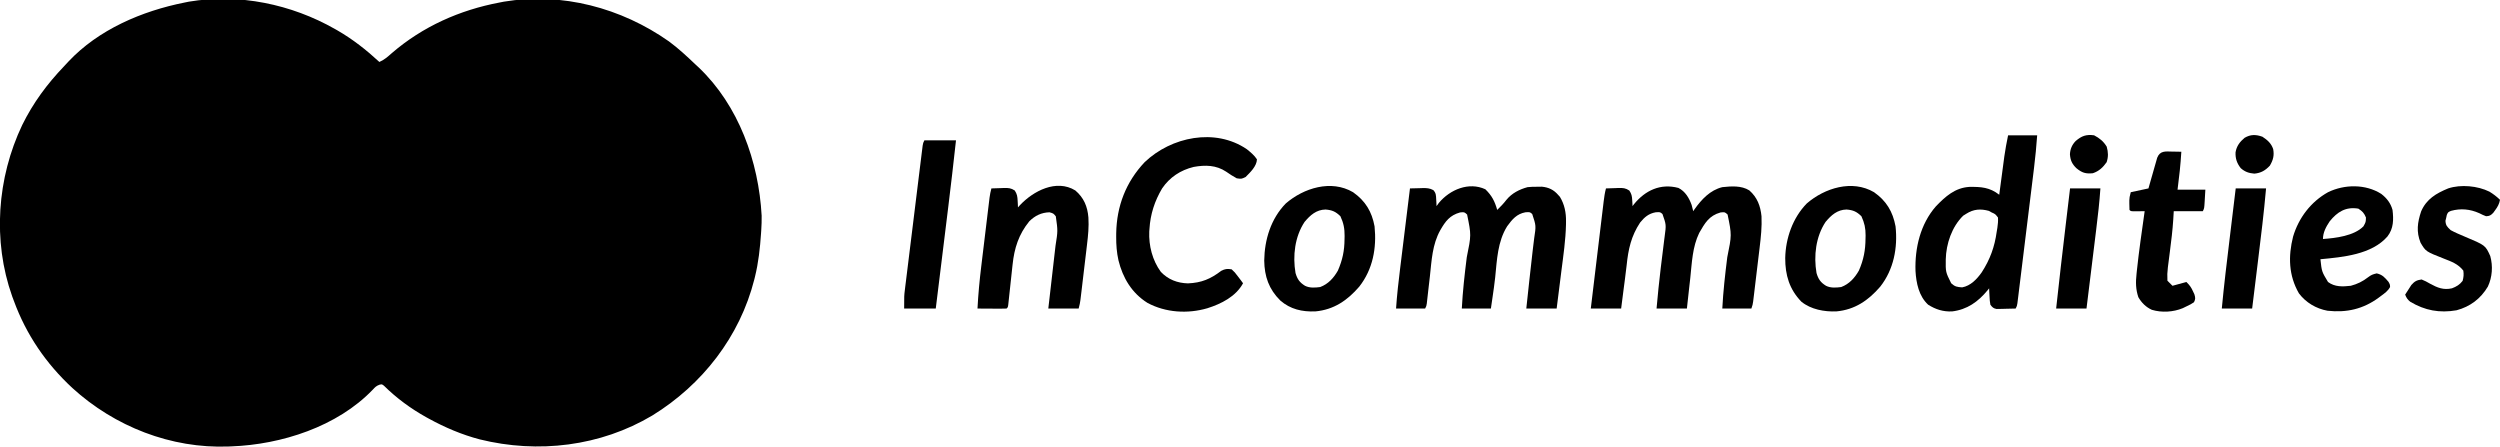
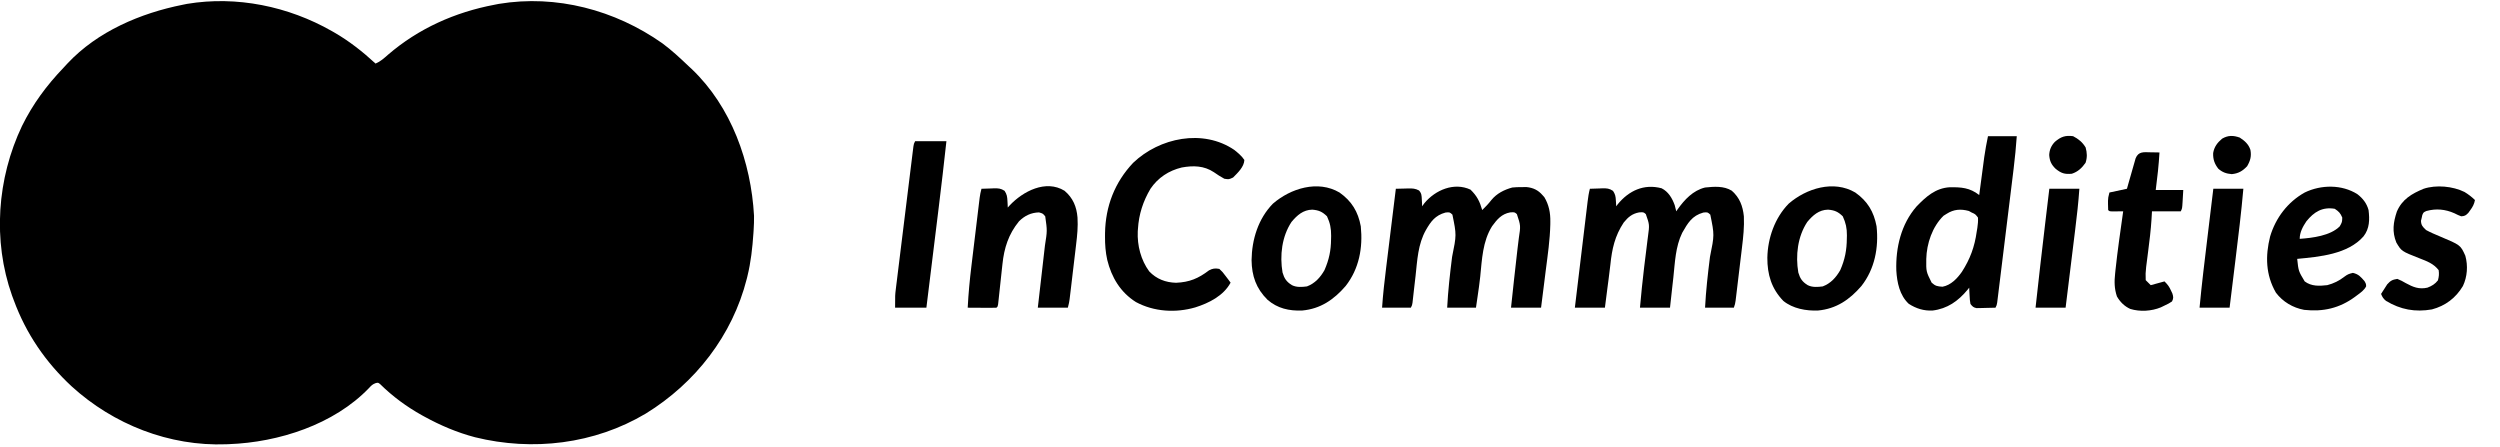
- <svg xmlns="http://www.w3.org/2000/svg" version="1.1" width="1977" height="353">
+ <svg xmlns="http://www.w3.org/2000/svg" version="1.1" width="1977" height="353" viewBox="0 0 1997 353">
  <path d="M0 0 C0.594 0.338 1.189 0.676 1.801 1.024 C13.917 7.998 24.75 16.518 35 26 C38.904 24.362 41.801 21.702 44.938 18.938 C69.349 -2.066 98.495 -15.037 130 -21 C131.149 -21.227 132.297 -21.454 133.48 -21.688 C179.423 -29.301 226.322 -16.772 264 9.742 C271.48 15.248 278.285 21.6 285 28 C285.842 28.777 286.684 29.555 287.551 30.355 C319.179 60.47 334.952 104.714 337.316 147.574 C337.376 151.413 337.252 155.168 337 159 C336.945 159.842 336.891 160.684 336.834 161.552 C336.036 173.212 334.813 184.637 332 196 C331.763 196.962 331.763 196.962 331.521 197.944 C320.075 243.192 290.375 281.258 250.875 305.562 C209.851 330.005 160.485 335.861 114.43 324.477 C100.223 320.744 86.857 315.058 74 308 C73.366 307.652 72.732 307.304 72.079 306.946 C59.848 300.132 48.629 291.892 38.648 282.047 C37.053 280.788 37.053 280.788 35.097 281.239 C32.618 282.139 31.566 283.193 29.801 285.137 C1.711 314.421 -42.473 328.529 -82 330 C-82.736 330.032 -83.472 330.063 -84.23 330.096 C-129.789 331.838 -174.302 314.342 -207.788 283.819 C-228.589 264.53 -244.221 241.683 -254 215 C-254.46 213.77 -254.92 212.54 -255.395 211.273 C-270.957 167.361 -267.345 117.704 -247.418 75.828 C-238.787 58.307 -227.794 43.464 -214.321 29.388 C-213.217 28.228 -212.135 27.048 -211.059 25.863 C-187.13 0.328 -152.741 -14.28 -119 -21 C-117.885 -21.227 -116.77 -21.454 -115.621 -21.688 C-75.944 -28.308 -34.64 -19.729 0 0 Z " fill="currentColor" transform="translate(265,23)" />
  <path d="M0 0 C5.405 2.721 8.455 7.946 10.449 13.461 C10.924 15.087 11.321 16.736 11.699 18.387 C12.04 17.89 12.38 17.394 12.73 16.883 C18.314 9.057 25.056 1.755 34.699 -0.613 C41.851 -1.361 49.715 -1.999 56.055 1.938 C62.371 7.504 64.84 14.205 65.699 22.387 C66.093 30.769 65.221 38.951 64.203 47.262 C64.05 48.549 63.897 49.835 63.739 51.161 C63.418 53.861 63.092 56.56 62.763 59.259 C62.342 62.716 61.929 66.174 61.519 69.632 C61.126 72.947 60.727 76.26 60.328 79.574 C60.18 80.815 60.032 82.055 59.88 83.333 C59.74 84.479 59.6 85.624 59.455 86.805 C59.272 88.317 59.272 88.317 59.085 89.86 C58.699 92.387 58.699 92.387 57.699 95.387 C50.109 95.387 42.519 95.387 34.699 95.387 C35.395 81.785 36.923 68.369 38.618 54.86 C42.197 37.253 42.197 37.253 38.885 21.048 C36.709 19.046 36.709 19.046 33.324 19.387 C24.224 21.897 20.862 27.862 16.435 35.595 C11.06 46.656 10.674 59.08 9.387 71.137 C9.122 73.491 8.856 75.845 8.588 78.199 C7.937 83.926 7.319 89.656 6.699 95.387 C-1.221 95.387 -9.141 95.387 -17.301 95.387 C-16.32 84.653 -15.292 73.943 -13.977 63.246 C-13.865 62.331 -13.753 61.416 -13.638 60.473 C-13.182 56.742 -12.724 53.012 -12.252 49.284 C-11.901 46.501 -11.563 43.718 -11.227 40.934 C-11.118 40.105 -11.01 39.277 -10.899 38.424 C-9.634 29.113 -9.634 29.113 -12.617 20.639 C-14.445 19.032 -14.445 19.032 -17.988 19.262 C-23.527 20.284 -26.815 23.065 -30.301 27.387 C-37.394 38.097 -39.652 48.494 -40.946 61.115 C-41.363 64.958 -41.855 68.789 -42.359 72.621 C-42.499 73.684 -42.499 73.684 -42.642 74.767 C-42.83 76.199 -43.019 77.63 -43.208 79.061 C-43.921 84.501 -44.608 89.944 -45.301 95.387 C-53.221 95.387 -61.141 95.387 -69.301 95.387 C-67.887 83.591 -66.47 71.795 -65.05 59.999 C-64.391 54.522 -63.732 49.045 -63.076 43.568 C-62.443 38.283 -61.807 32.999 -61.17 27.715 C-60.927 25.697 -60.685 23.68 -60.444 21.662 C-60.106 18.839 -59.765 16.017 -59.424 13.194 C-59.325 12.358 -59.226 11.521 -59.123 10.659 C-58.698 7.166 -58.205 3.787 -57.301 0.387 C-54.716 0.279 -52.136 0.199 -49.551 0.137 C-48.821 0.103 -48.092 0.07 -47.34 0.035 C-43.869 -0.028 -41.732 0.092 -38.832 2.074 C-37.057 4.754 -36.719 6.446 -36.551 9.637 C-36.494 10.529 -36.437 11.421 -36.379 12.34 C-36.353 13.015 -36.327 13.691 -36.301 14.387 C-35.911 13.879 -35.522 13.371 -35.121 12.848 C-26.254 1.938 -14.158 -3.774 0 0 Z " fill="currentColor" transform="translate(1327.301,148.6133)" />
  <path d="M0 0 C5.191 5.054 7.394 9.424 9.375 16.312 C12.04 13.723 14.412 11.264 16.688 8.312 C20.994 3.057 26.903 0.082 33.375 -1.688 C37.031 -1.988 37.031 -1.988 40.875 -2 C42.143 -2.017 43.412 -2.034 44.719 -2.051 C50.054 -1.521 54.049 0.363 57.562 4.438 C58.264 5.215 58.264 5.215 58.98 6.008 C62.605 11.998 63.897 18.539 63.781 25.488 C63.774 26.282 63.767 27.077 63.76 27.895 C63.475 40.16 61.692 52.35 60.13 64.504 C59.699 67.876 59.282 71.249 58.863 74.623 C58.046 81.188 57.214 87.751 56.375 94.312 C48.455 94.312 40.535 94.312 32.375 94.312 C32.798 90.383 33.222 86.454 33.646 82.524 C34.009 79.158 34.371 75.791 34.731 72.425 C35.564 64.665 36.411 56.909 37.344 49.16 C37.487 47.95 37.63 46.74 37.778 45.493 C38.043 43.271 38.316 41.049 38.599 38.829 C40.127 28.781 40.127 28.781 37.058 19.573 C35.233 17.956 35.233 17.956 31.688 18.188 C24.798 19.46 21.223 23.779 17.234 29.246 C9.672 41.357 9.192 55.681 7.781 69.533 C7.198 74.96 6.426 80.352 5.625 85.75 C5.213 88.576 4.8 91.401 4.375 94.312 C-3.215 94.312 -10.805 94.312 -18.625 94.312 C-17.929 80.711 -16.401 67.295 -14.706 53.786 C-11.127 36.179 -11.127 36.179 -14.439 19.974 C-16.615 17.972 -16.615 17.972 -20 18.312 C-28.132 20.556 -31.608 25.311 -35.625 32.312 C-41.988 43.605 -42.489 56.3 -43.875 68.938 C-44.255 72.261 -44.639 75.583 -45.027 78.905 C-45.266 80.961 -45.498 83.018 -45.725 85.075 C-45.829 85.997 -45.933 86.92 -46.04 87.87 C-46.174 89.088 -46.174 89.088 -46.311 90.33 C-46.625 92.312 -46.625 92.312 -47.625 94.312 C-55.215 94.312 -62.805 94.312 -70.625 94.312 C-69.898 83.521 -68.668 72.836 -67.34 62.105 C-67.117 60.286 -66.894 58.466 -66.672 56.646 C-66.09 51.899 -65.506 47.154 -64.921 42.408 C-64.322 37.548 -63.727 32.687 -63.131 27.826 C-61.965 18.321 -60.796 8.817 -59.625 -0.688 C-57.041 -0.769 -54.46 -0.828 -51.875 -0.875 C-51.145 -0.9 -50.416 -0.925 -49.664 -0.951 C-46.396 -0.996 -44.051 -0.918 -41.147 0.656 C-38.983 3.011 -39.023 4.848 -38.875 8 C-38.818 8.994 -38.762 9.988 -38.703 11.012 C-38.677 11.771 -38.652 12.53 -38.625 13.312 C-38.006 12.467 -37.388 11.621 -36.75 10.75 C-28.001 0.256 -13.086 -6.092 0 0 Z " fill="currentColor" transform="translate(1174.625,149.6875)" />
  <path d="M0 0 C7.59 0 15.18 0 23 0 C22.387 8.584 21.583 17.104 20.525 25.643 C20.308 27.426 20.308 27.426 20.086 29.245 C19.694 32.46 19.299 35.674 18.903 38.888 C18.571 41.58 18.241 44.272 17.911 46.964 C17.134 53.308 16.353 59.651 15.571 65.995 C14.764 72.536 13.962 79.077 13.163 85.618 C12.474 91.252 11.783 96.885 11.089 102.519 C10.675 105.876 10.263 109.234 9.853 112.592 C9.397 116.322 8.937 120.051 8.475 123.78 C8.34 124.893 8.204 126.006 8.065 127.153 C7.876 128.669 7.876 128.669 7.683 130.215 C7.52 131.537 7.52 131.537 7.355 132.885 C7 135 7 135 6 137 C3.229 137.081 0.46 137.14 -2.312 137.188 C-3.098 137.213 -3.884 137.238 -4.693 137.264 C-5.829 137.278 -5.829 137.278 -6.988 137.293 C-8.033 137.317 -8.033 137.317 -9.099 137.341 C-11.61 136.891 -12.467 136.007 -14 134 C-14.512 130.863 -14.512 130.863 -14.688 127.312 C-14.786 125.543 -14.786 125.543 -14.887 123.738 C-14.943 122.383 -14.943 122.383 -15 121 C-15.584 121.744 -15.584 121.744 -16.18 122.504 C-23.697 131.632 -32.39 137.847 -44.312 139.277 C-51.375 139.584 -57.316 137.703 -63.25 133.938 C-70.577 127.14 -72.649 116.875 -73.219 107.34 C-73.819 89.03 -69.36 70.237 -57.102 56.18 C-49.519 48.315 -41.927 41.475 -30.609 40.797 C-21.326 40.684 -14.584 41.101 -7 47 C-6.789 45.397 -6.789 45.397 -6.573 43.762 C-6.043 39.755 -5.509 35.748 -4.974 31.741 C-4.744 30.015 -4.515 28.289 -4.287 26.562 C-3.958 24.065 -3.624 21.567 -3.289 19.07 C-3.19 18.313 -3.091 17.555 -2.989 16.774 C-2.223 11.1 -1.129 5.645 0 0 Z M-33 62 C-33.825 62.516 -34.65 63.031 -35.5 63.562 C-44.479 72.317 -48.983 85.752 -49.292 98.08 C-49.422 108.142 -49.422 108.142 -45 117 C-42.001 119.749 -40.383 119.974 -36.312 120.25 C-29.632 119.03 -24.608 113.7 -20.825 108.333 C-14.217 98.055 -10.672 88.289 -9 76.25 C-8.829 75.223 -8.657 74.195 -8.48 73.137 C-8.091 70.346 -7.796 67.811 -8 65 C-10.112 62.258 -10.112 62.258 -13 61 C-13.742 60.587 -14.485 60.175 -15.25 59.75 C-21.725 57.984 -27.265 58.351 -33 62 Z " fill="currentColor" transform="translate(1588,107)" />
  <path d="M0 0 C2.972 2.41 5.891 4.784 8 8 C7.798 13.506 2.669 18.311 -1 22 C-4.312 23.562 -4.312 23.562 -8 23 C-10.929 21.419 -13.633 19.682 -16.352 17.762 C-24.265 12.498 -32.858 12.364 -42 14 C-52.403 16.518 -60.953 22.118 -67 31 C-72.924 40.999 -76.308 51.404 -77 63 C-77.053 63.682 -77.106 64.364 -77.16 65.066 C-77.636 76.304 -74.685 87.905 -68 97 C-62.184 103.104 -54.914 105.866 -46.566 106.094 C-35.797 105.63 -28.715 102.621 -20.238 96.172 C-17.185 94.573 -15.401 94.422 -12 95 C-9.445 97.406 -9.445 97.406 -7.125 100.5 C-5.953 102.031 -5.953 102.031 -4.758 103.594 C-4.178 104.388 -3.598 105.182 -3 106 C-8.655 116.474 -20.199 122.275 -31.188 125.75 C-46.805 130.326 -64.256 129.256 -78.625 121.496 C-90.985 113.71 -98.1 101.821 -101.537 87.81 C-102.909 81.604 -103.352 75.659 -103.312 69.312 C-103.307 68.352 -103.301 67.392 -103.295 66.402 C-102.933 44.988 -95.602 25.899 -80.812 10.25 C-59.79 -9.818 -25.043 -17.064 0 0 Z " fill="currentColor" transform="translate(986,118)" />
  <path d="M0 0 C6.713 5.708 9.646 12.669 10.357 21.369 C10.823 28.658 10.14 35.639 9.246 42.871 C9.089 44.21 8.933 45.55 8.778 46.89 C8.454 49.668 8.123 52.445 7.784 55.221 C7.351 58.774 6.931 62.328 6.517 65.883 C6.118 69.296 5.714 72.709 5.309 76.121 C5.158 77.394 5.006 78.667 4.851 79.978 C4.707 81.157 4.564 82.336 4.417 83.551 C4.291 84.587 4.166 85.622 4.037 86.689 C3.645 89.398 3.645 89.398 2.645 93.398 C-5.275 93.398 -13.195 93.398 -21.355 93.398 C-21.143 91.562 -20.931 89.726 -20.713 87.834 C-20.011 81.744 -19.313 75.653 -18.617 69.562 C-18.196 65.871 -17.773 62.181 -17.346 58.491 C-16.934 54.925 -16.526 51.359 -16.121 47.793 C-15.966 46.437 -15.81 45.082 -15.652 43.726 C-13.791 31.982 -13.791 31.982 -15.418 20.461 C-17.285 18.165 -17.285 18.165 -20.418 17.273 C-26.823 17.477 -31.8 19.883 -36.375 24.387 C-44.771 34.685 -48.26 45.688 -49.609 58.672 C-49.768 60.118 -49.768 60.118 -49.93 61.594 C-50.265 64.653 -50.592 67.713 -50.918 70.773 C-51.248 73.855 -51.58 76.936 -51.917 80.017 C-52.126 81.93 -52.331 83.843 -52.531 85.756 C-52.625 86.614 -52.718 87.473 -52.815 88.357 C-52.895 89.115 -52.976 89.874 -53.059 90.655 C-53.355 92.398 -53.355 92.398 -54.355 93.398 C-56.063 93.486 -57.774 93.505 -59.484 93.496 C-61.036 93.491 -61.036 93.491 -62.619 93.486 C-63.708 93.478 -64.796 93.47 -65.918 93.461 C-67.557 93.454 -67.557 93.454 -69.229 93.447 C-71.938 93.435 -74.646 93.418 -77.355 93.398 C-76.774 82.058 -75.701 70.84 -74.324 59.57 C-74.126 57.921 -73.928 56.272 -73.73 54.623 C-73.32 51.204 -72.906 47.786 -72.49 44.368 C-71.957 39.99 -71.431 35.613 -70.906 31.234 C-70.5 27.845 -70.091 24.457 -69.681 21.069 C-69.486 19.453 -69.291 17.838 -69.097 16.222 C-68.827 13.975 -68.554 11.729 -68.279 9.483 C-68.125 8.208 -67.97 6.933 -67.811 5.619 C-67.46 3.135 -67.039 0.807 -66.355 -1.602 C-63.771 -1.71 -61.191 -1.789 -58.605 -1.852 C-57.876 -1.885 -57.146 -1.919 -56.395 -1.953 C-52.945 -2.016 -50.785 -1.89 -47.887 0.055 C-46.035 2.889 -45.766 4.783 -45.605 8.148 C-45.549 9.133 -45.492 10.118 -45.434 11.133 C-45.408 11.88 -45.382 12.628 -45.355 13.398 C-44.833 12.818 -44.311 12.238 -43.773 11.641 C-33.277 0.501 -15.018 -9.226 0 0 Z " fill="currentColor" transform="translate(850.3555,150.6016)" />
  <path d="M0 0 C9.787 6.924 14.796 15.278 17 27 C18.816 43.959 15.562 61.087 4.895 74.684 C-4.556 85.631 -15.196 92.906 -29.781 94.258 C-39.276 94.633 -49.87 92.745 -57.445 86.602 C-66.97 76.79 -70.295 65.48 -70.242 52.07 C-69.942 36.398 -64.299 20.263 -53.188 8.891 C-39.067 -3.313 -17.28 -10.176 0 0 Z M-38.359 23.52 C-46.064 35.167 -47.827 50.311 -45.504 63.902 C-44.099 68.671 -42.354 71.321 -38 74 C-34.245 75.878 -30.09 75.516 -26 75 C-19.636 72.611 -15.302 67.81 -12 62 C-8.274 53.512 -6.807 45.887 -6.75 36.688 C-6.729 35.871 -6.709 35.054 -6.688 34.213 C-6.651 28.458 -7.576 24.239 -10 19 C-13.757 15.337 -16.506 14.125 -21.75 13.688 C-29.05 13.834 -33.885 18.149 -38.359 23.52 Z " fill="currentColor" transform="translate(1482,152)" />
  <path d="M0 0 C9.766 6.909 14.834 15.286 17 27 C18.741 44.125 15.694 60.902 4.895 74.688 C-4.565 85.628 -15.192 92.905 -29.781 94.258 C-40.248 94.671 -49.547 92.605 -57.562 85.625 C-66.583 76.663 -70.055 66.699 -70.25 54.062 C-70.025 37.54 -64.963 20.942 -53.188 8.891 C-39.067 -3.313 -17.28 -10.176 0 0 Z M-38.359 23.52 C-46.064 35.167 -47.827 50.311 -45.504 63.902 C-44.099 68.671 -42.354 71.321 -38 74 C-34.245 75.878 -30.09 75.516 -26 75 C-19.639 72.612 -15.297 67.811 -12 62 C-8.355 53.592 -6.803 46.341 -6.75 37.25 C-6.729 36.381 -6.709 35.512 -6.688 34.617 C-6.652 28.709 -7.491 24.371 -10 19 C-13.757 15.337 -16.506 14.125 -21.75 13.688 C-29.05 13.834 -33.885 18.149 -38.359 23.52 Z " fill="currentColor" transform="translate(1070,152)" />
  <path d="M0 0 C4.384 3.378 7.443 7.312 8.918 12.68 C9.846 20.327 9.779 27.424 4.918 33.68 C-7.579 48.009 -30.239 50.001 -48.082 51.68 C-47.049 61.456 -47.049 61.456 -42.082 69.68 C-36.717 73.704 -30.499 73.408 -24.082 72.68 C-18.9 71.312 -14.612 69.219 -10.395 65.93 C-7.904 64.069 -6.776 63.609 -3.582 62.867 C1 63.931 2.731 66.048 5.73 69.539 C6.918 71.68 6.918 71.68 6.984 73.633 C5.338 76.793 2.666 78.61 -0.145 80.68 C-1.029 81.344 -1.029 81.344 -1.932 82.021 C-14.221 91.081 -27.368 94.095 -42.539 92.406 C-51.517 90.74 -59.562 85.99 -65.082 78.68 C-73.269 64.543 -73.622 49.354 -69.716 33.803 C-65.283 18.953 -55.668 6.256 -42.082 -1.32 C-29.052 -7.666 -12.405 -7.866 0 0 Z M-40.762 21.711 C-43.614 25.964 -46.082 30.504 -46.082 35.68 C-36.009 34.973 -21.533 33.235 -14.082 25.68 C-12.198 22.297 -12.198 22.297 -12.082 18.68 C-13.606 15.07 -14.798 13.869 -18.082 11.68 C-27.98 10.01 -34.703 14.162 -40.762 21.711 Z " fill="currentColor" transform="translate(1883.082,153.3203)" />
  <path d="M0 0 C0.702 0.009 1.404 0.018 2.127 0.027 C3.856 0.051 5.584 0.087 7.312 0.125 C6.714 10.205 5.629 20.116 4.312 30.125 C11.572 30.125 18.832 30.125 26.312 30.125 C26.168 32.559 26.024 34.992 25.875 37.5 C25.832 38.265 25.789 39.03 25.744 39.818 C25.424 44.903 25.424 44.903 24.312 47.125 C16.723 47.125 9.133 47.125 1.312 47.125 C1.129 50.312 1.129 50.312 0.941 53.562 C0.399 62.13 -0.651 70.614 -1.75 79.125 C-2.121 81.999 -2.486 84.874 -2.848 87.75 C-3.009 89 -3.17 90.251 -3.336 91.539 C-3.857 96.828 -3.857 96.828 -3.688 102.125 C-2.368 103.445 -1.048 104.765 0.312 106.125 C3.942 105.135 7.572 104.145 11.312 103.125 C13.967 105.779 15.074 107.268 16.562 110.562 C16.918 111.324 17.274 112.086 17.641 112.871 C18.44 115.553 18.581 116.618 17.312 119.125 C14.766 120.793 14.766 120.793 11.562 122.312 C10.516 122.822 9.469 123.331 8.391 123.855 C0.941 126.928 -8.24 127.489 -16 125.125 C-20.647 123.049 -24.176 119.511 -26.688 115.125 C-28.771 108.93 -28.843 103.303 -28.125 96.875 C-28.035 95.978 -27.945 95.08 -27.852 94.156 C-26.187 78.437 -23.882 62.777 -21.688 47.125 C-22.47 47.137 -23.252 47.148 -24.059 47.16 C-25.071 47.169 -26.082 47.178 -27.125 47.188 C-28.134 47.199 -29.144 47.211 -30.184 47.223 C-32.688 47.125 -32.688 47.125 -33.688 46.125 C-33.787 44.523 -33.817 42.917 -33.812 41.312 C-33.815 40.44 -33.818 39.567 -33.82 38.668 C-33.688 36.125 -33.688 36.125 -32.688 32.125 C-25.758 30.64 -25.758 30.64 -18.688 29.125 C-18.145 27.199 -17.602 25.273 -17.043 23.289 C-16.508 21.426 -15.972 19.562 -15.434 17.699 C-15.063 16.404 -14.695 15.109 -14.332 13.812 C-13.809 11.947 -13.27 10.087 -12.73 8.227 C-12.411 7.106 -12.092 5.985 -11.762 4.831 C-9.526 -0.799 -5.231 -0.127 0 0 Z " fill="currentColor" transform="translate(1717.688,119.875)" />
  <path d="M0 0 C3.122 1.906 5.744 3.895 8.367 6.445 C7.748 9.767 6.56 11.927 4.555 14.633 C4.053 15.328 3.552 16.022 3.035 16.738 C1.065 18.754 0.179 19.302 -2.633 19.445 C-5.191 18.449 -5.191 18.449 -8.07 17.008 C-15.386 13.78 -22.648 13.087 -30.414 15.203 C-32.761 16.256 -32.761 16.256 -33.699 18.434 C-33.863 19.201 -34.027 19.968 -34.195 20.758 C-34.476 21.897 -34.476 21.897 -34.762 23.059 C-34.561 26.783 -33.371 27.896 -30.633 30.445 C-27.112 32.363 -23.455 33.903 -19.758 35.445 C-3.164 42.423 -3.164 42.423 0.672 50.949 C2.888 58.905 2.262 67.676 -1.254 75.137 C-6.949 84.672 -15.23 90.953 -26.008 93.82 C-39.412 96.142 -51.05 93.995 -62.637 87.043 C-64.776 85.331 -65.626 83.966 -66.633 81.445 C-65.611 79.807 -64.565 78.185 -63.508 76.57 C-62.928 75.665 -62.348 74.76 -61.75 73.828 C-59.118 70.866 -57.553 70.023 -53.633 69.445 C-51.138 70.456 -49.153 71.447 -46.883 72.82 C-41.071 76.012 -36.279 77.95 -29.633 76.445 C-26.167 75.161 -23.486 73.558 -21.195 70.57 C-20.411 67.609 -20.196 65.502 -20.633 62.445 C-24.741 57.164 -29.962 55.335 -36.07 52.945 C-50.324 47.347 -50.324 47.347 -54.445 40.383 C-57.939 31.741 -56.919 24.368 -54.008 15.633 C-49.785 5.843 -42.178 1.405 -32.633 -2.555 C-22.635 -5.887 -9.286 -4.604 0 0 Z " fill="currentColor" transform="translate(1968.633,151.5547)" />
  <path d="M0 0 C8.25 0 16.5 0 25 0 C23.067 17.624 21.034 35.229 18.863 52.824 C18.576 55.162 18.289 57.5 18.002 59.838 C17.258 65.889 16.513 71.94 15.768 77.992 C15.002 84.207 14.238 90.423 13.475 96.639 C11.985 108.759 10.493 120.88 9 133 C0.75 133 -7.5 133 -16 133 C-16 122.875 -16 122.875 -15.437 118.3 C-15.313 117.264 -15.188 116.228 -15.059 115.16 C-14.92 114.055 -14.782 112.95 -14.639 111.811 C-14.494 110.623 -14.35 109.435 -14.2 108.211 C-13.806 104.979 -13.406 101.748 -13.004 98.518 C-12.583 95.129 -12.168 91.74 -11.752 88.351 C-11.054 82.669 -10.351 76.988 -9.646 71.307 C-8.831 64.737 -8.022 58.166 -7.216 51.595 C-6.44 45.265 -5.66 38.935 -4.878 32.606 C-4.545 29.914 -4.214 27.222 -3.884 24.53 C-3.423 20.781 -2.957 17.032 -2.49 13.283 C-2.285 11.604 -2.285 11.604 -2.076 9.891 C-1.885 8.367 -1.885 8.367 -1.69 6.812 C-1.58 5.925 -1.47 5.039 -1.357 4.126 C-1 2 -1 2 0 0 Z " fill="currentColor" transform="translate(731,111)" />
  <path d="M0 0 C7.92 0 15.84 0 24 0 C22.336 18.971 20.017 37.847 17.691 56.746 C17.159 61.07 16.63 65.396 16.102 69.721 C15.071 78.148 14.036 86.574 13 95 C5.08 95 -2.84 95 -11 95 C-9.241 76.245 -6.954 57.559 -4.691 38.86 C-4.159 34.468 -3.631 30.076 -3.102 25.684 C-2.07 17.122 -1.036 8.561 0 0 Z " fill="currentColor" transform="translate(1768,149)" />
  <path d="M0 0 C7.92 0 15.84 0 24 0 C23.273 10.791 22.043 21.476 20.715 32.207 C20.492 34.027 20.269 35.847 20.047 37.667 C19.465 42.413 18.881 47.159 18.296 51.905 C17.697 56.765 17.102 61.626 16.506 66.486 C15.34 75.991 14.171 85.496 13 95 C5.08 95 -2.84 95 -11 95 C-8.55 72.401 -5.936 49.822 -3.25 27.25 C-3.13 26.238 -3.13 26.238 -3.007 25.205 C-2.007 16.803 -1.004 8.402 0 0 Z " fill="currentColor" transform="translate(1637,149)" />
  <path d="M0 0 C4.326 2.246 7.486 4.809 10 9 C11.194 13.415 11.364 16.886 9.938 21.25 C7.019 25.392 3.906 28.365 -1 30 C-6.727 30.54 -9.559 29.652 -14 26 C-17.411 22.681 -18.732 19.854 -19.094 15.051 C-18.902 10.858 -17.456 7.498 -14.531 4.488 C-9.801 0.442 -6.205 -0.833 0 0 Z " fill="currentColor" transform="translate(1656,107)" />
  <path d="M0 0 C3.925 2.56 6.996 5.222 8.512 9.797 C9.425 14.863 8.506 18.377 5.875 22.875 C2.252 26.696 -1.071 28.677 -6.375 29.188 C-10.76 28.822 -13.838 27.756 -17.125 24.875 C-20.171 21.008 -21.468 17.236 -21.25 12.312 C-20.422 7.381 -17.898 4.065 -14.125 0.875 C-9.391 -1.915 -5.158 -1.857 0 0 Z " fill="currentColor" transform="translate(1789.125,108.125)" />
</svg>
